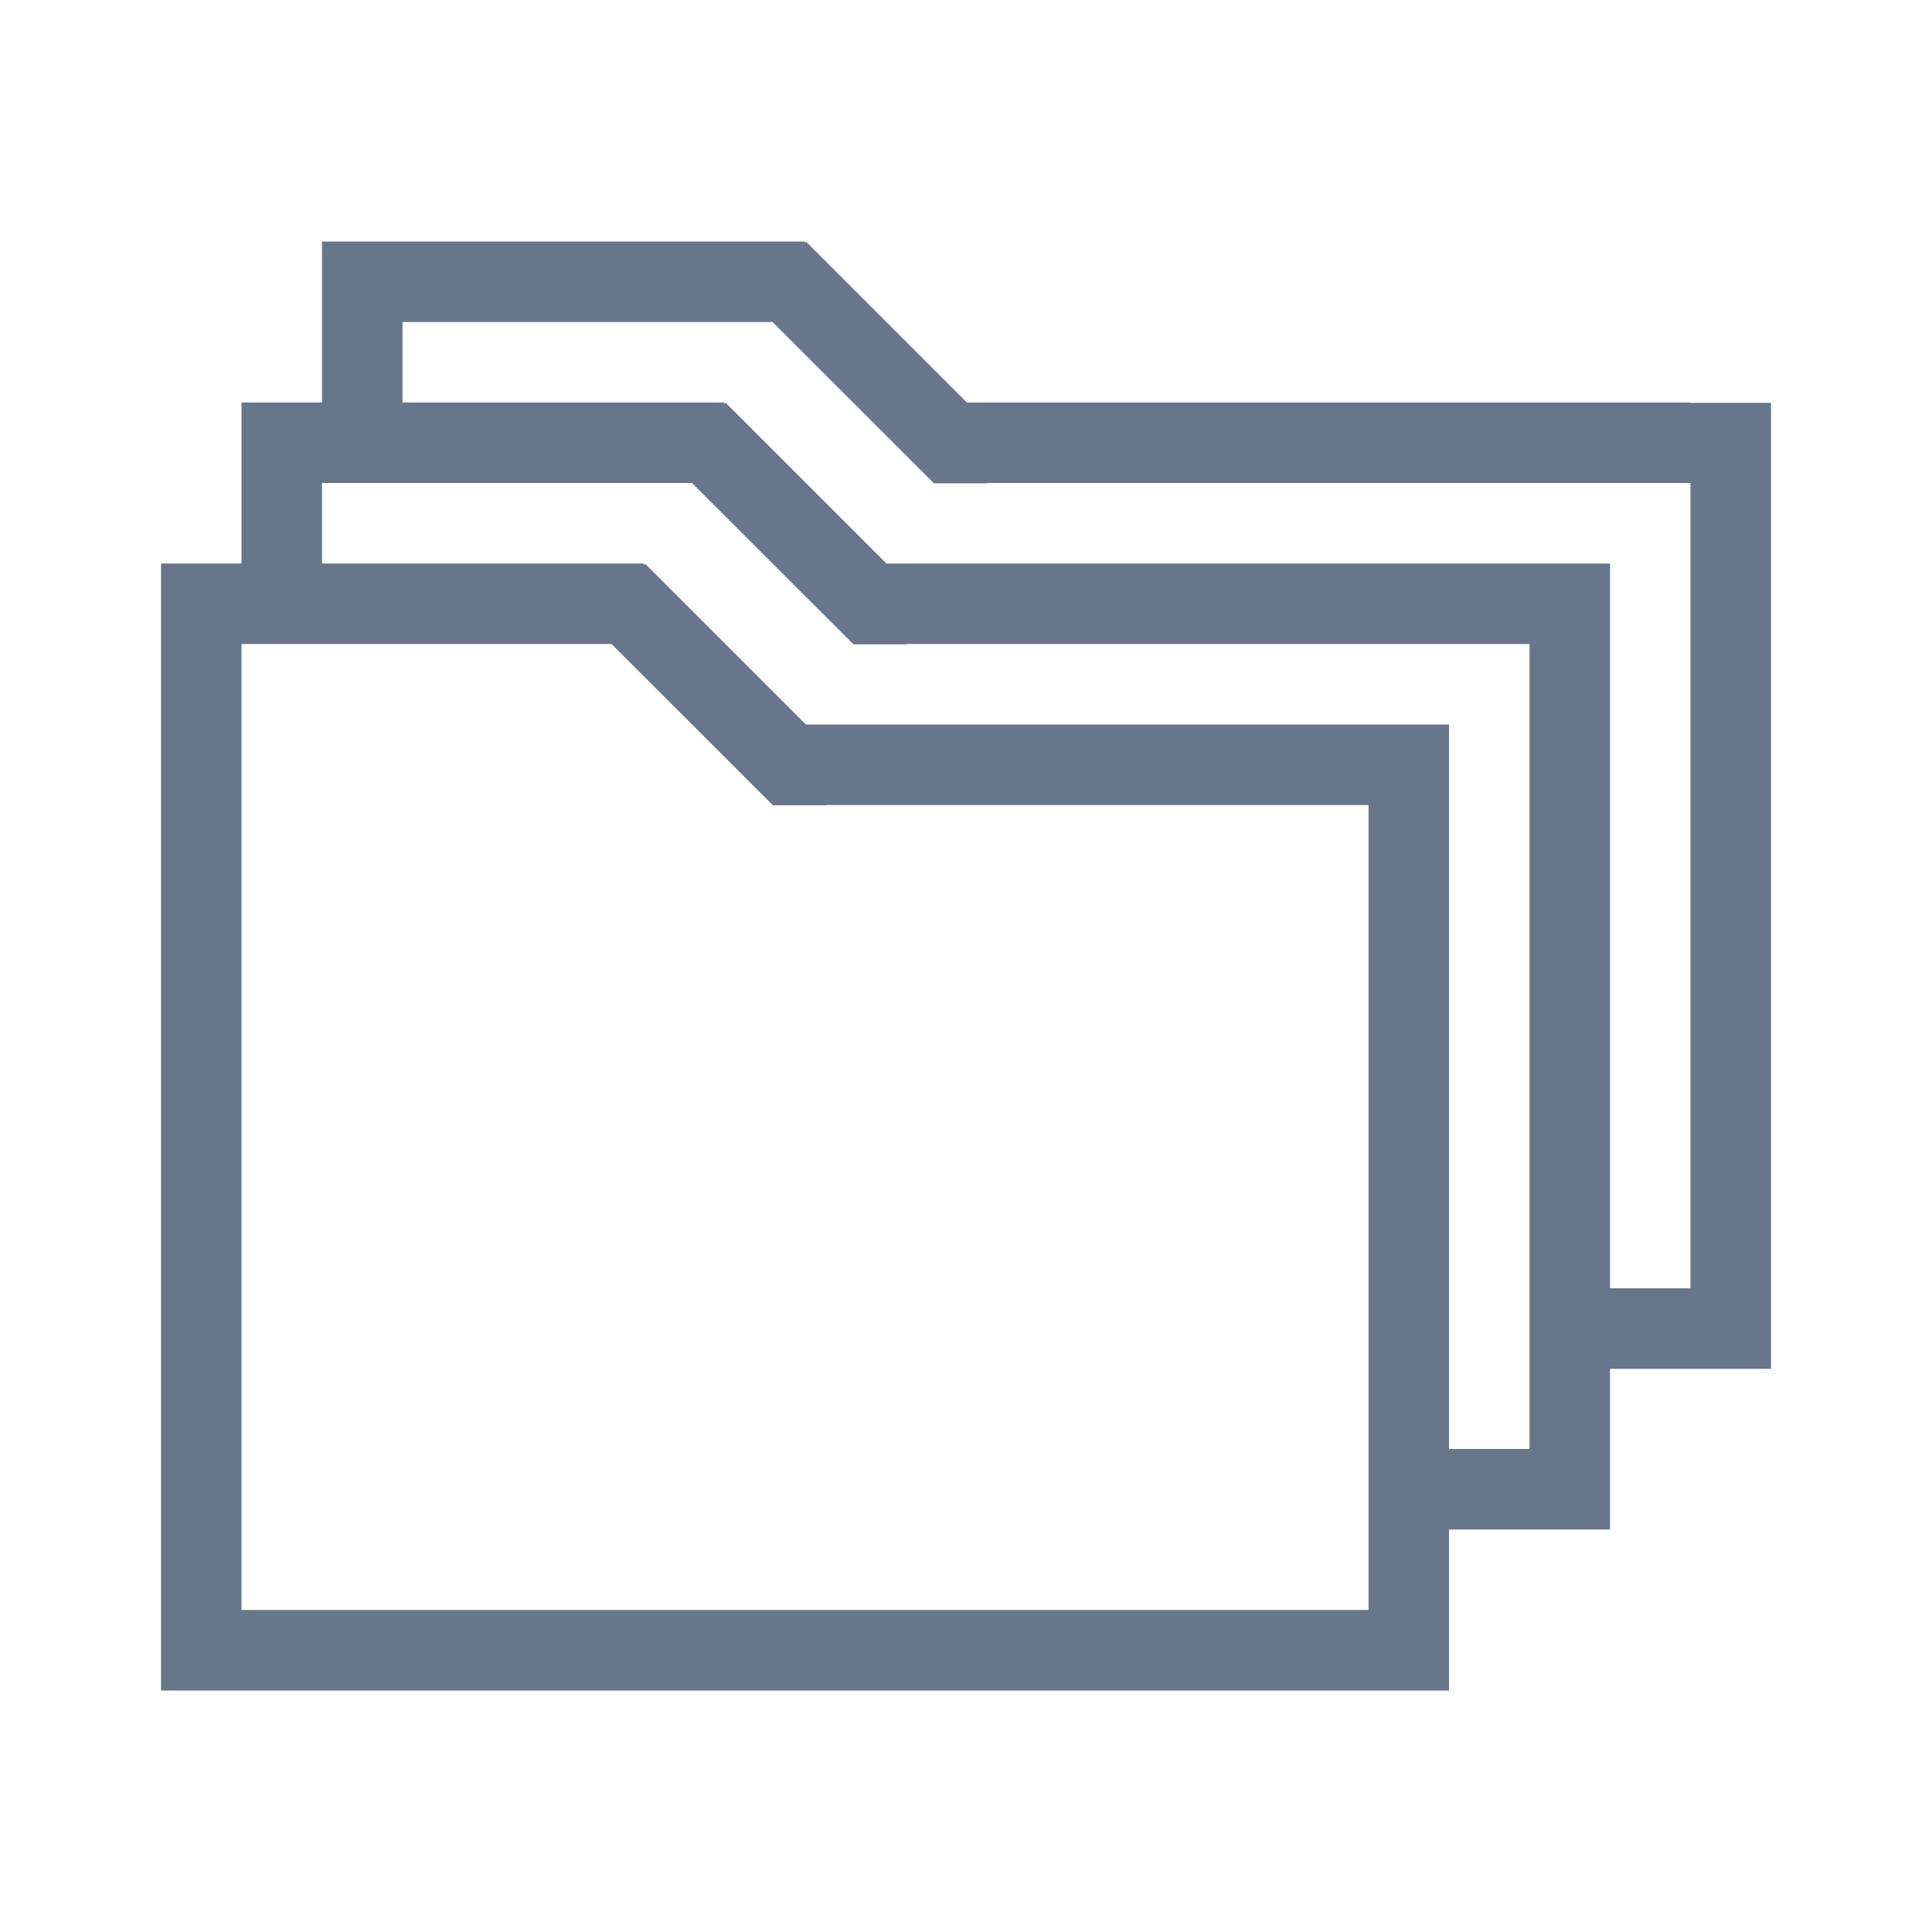
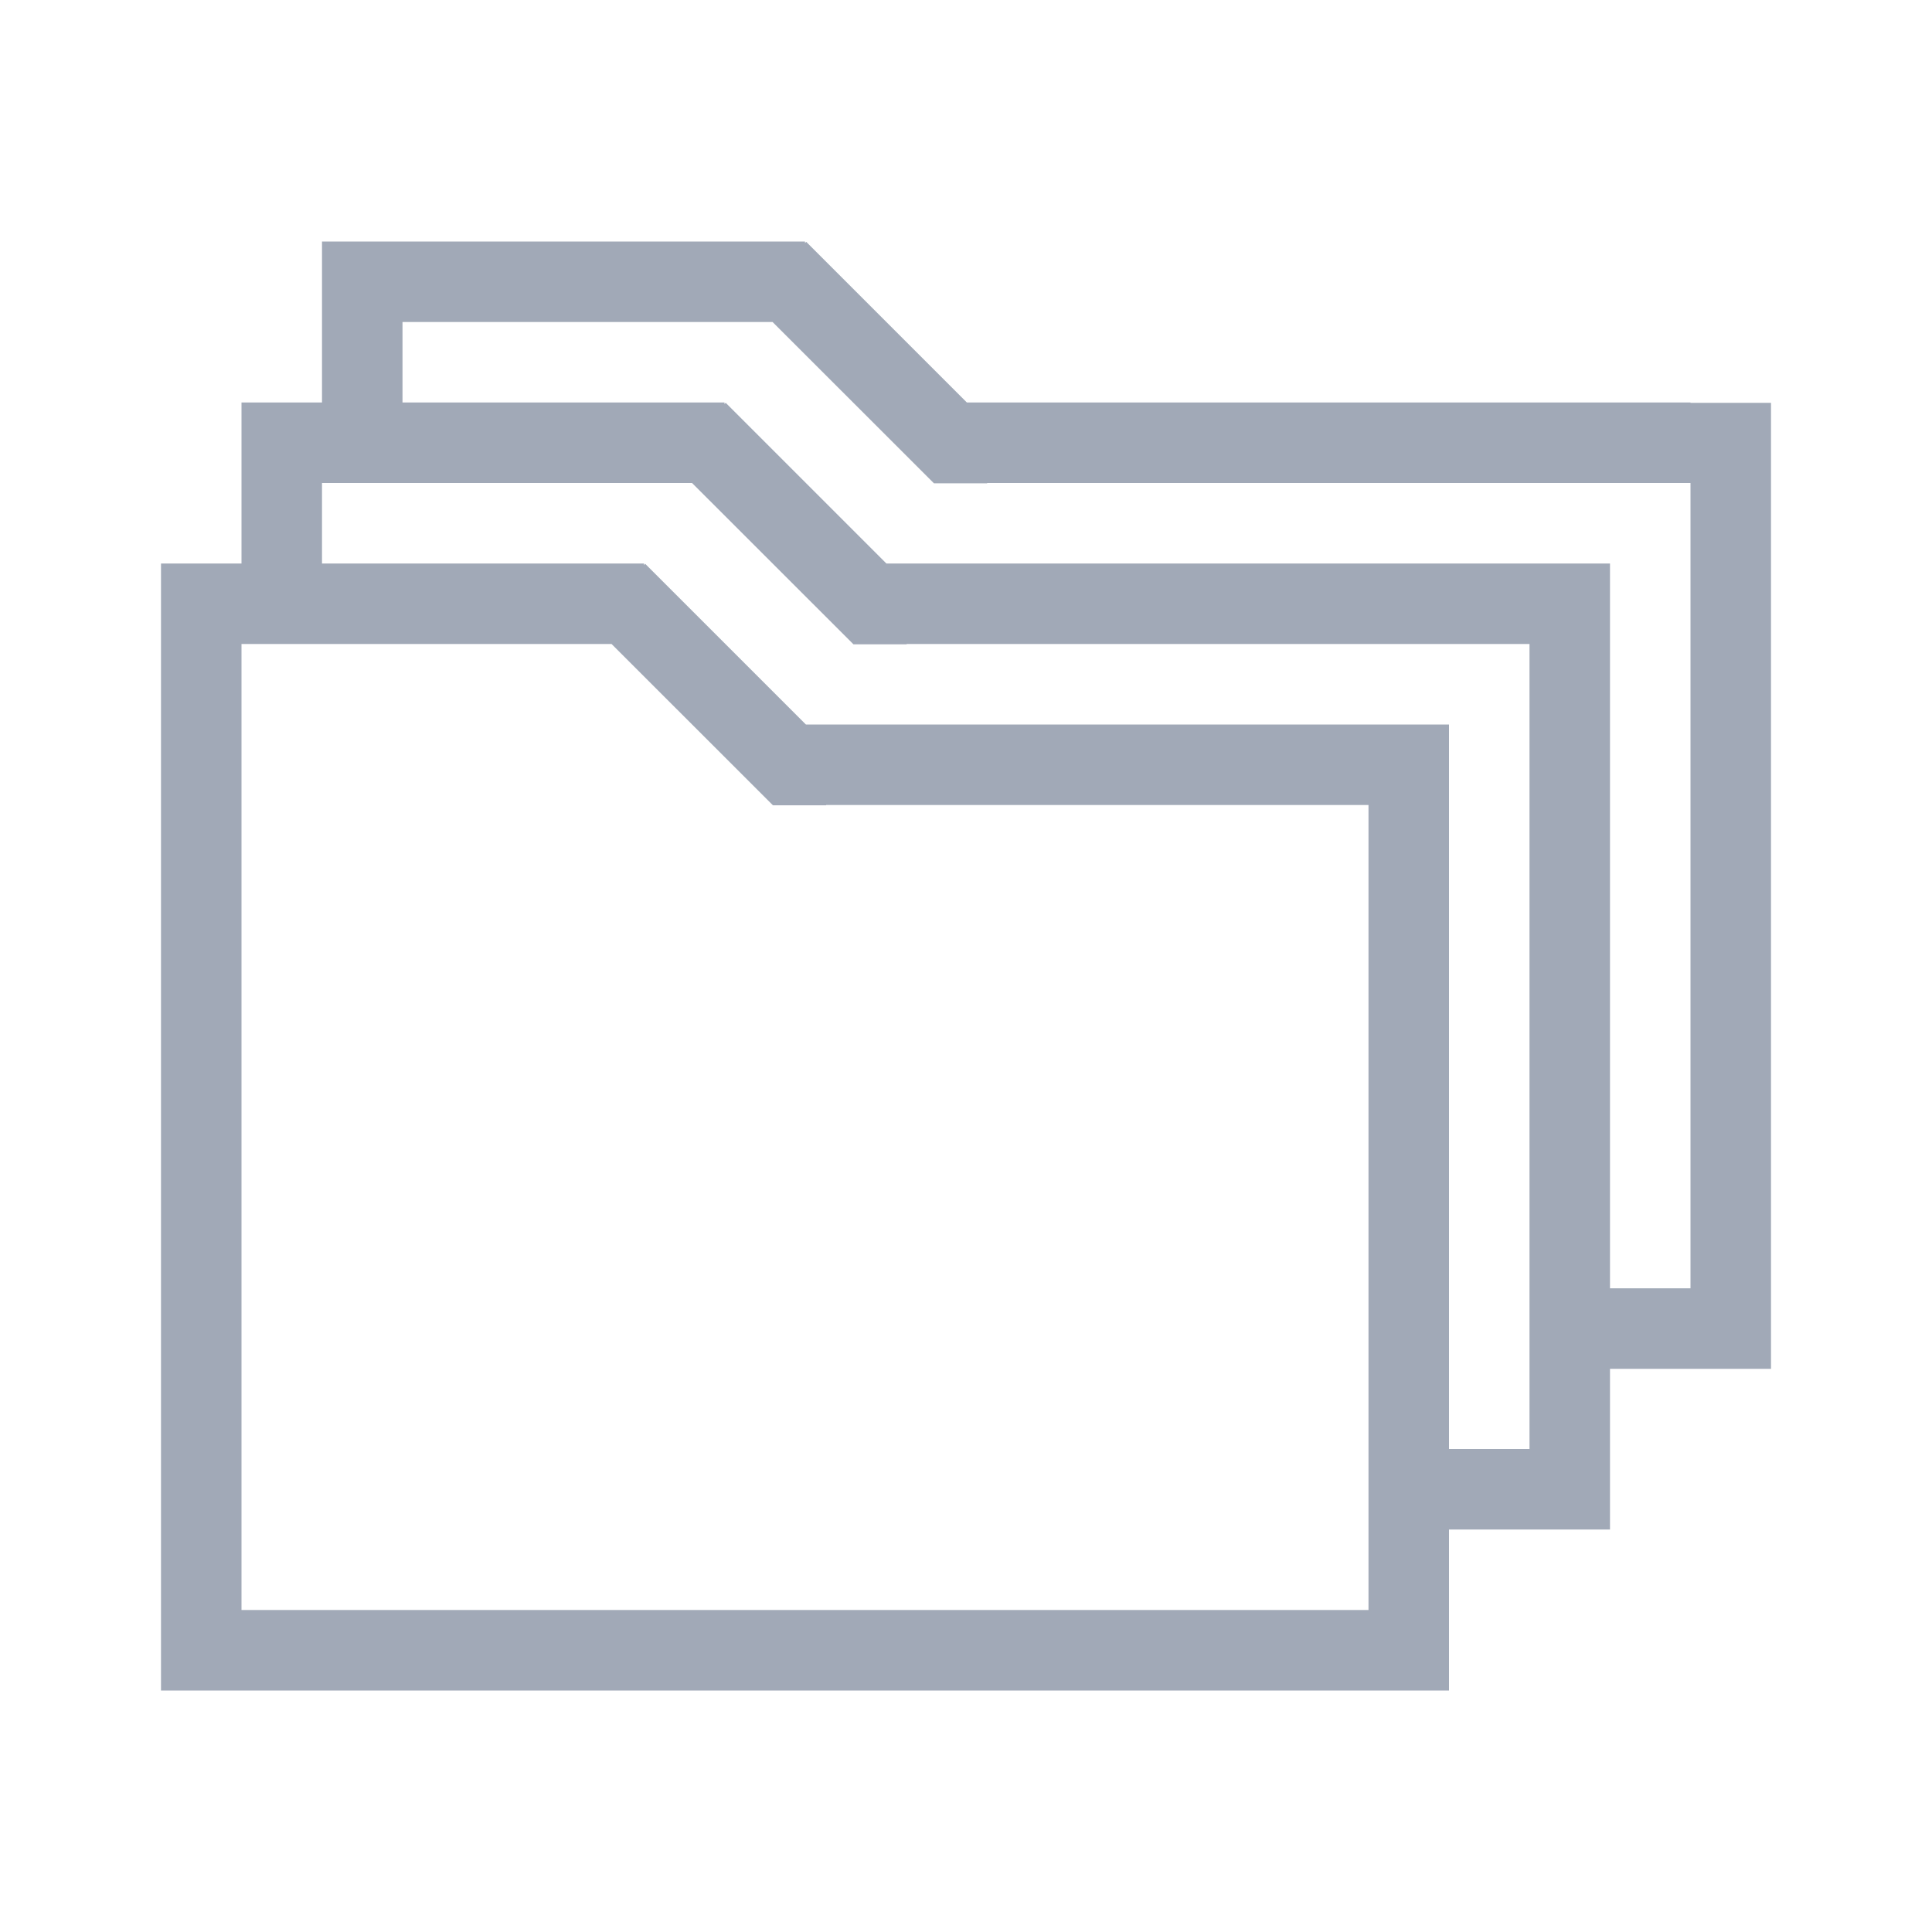
<svg xmlns="http://www.w3.org/2000/svg" width="24" height="24">
-   <path fill="#67768A" fill-rule="evenodd" d="M10 3.019l.015-.015L12.011 5H21v1h-8.737l-0.0.004h-.661L9.597 4H5v1h4v.019l.015-.015L11.011 7H20v9.004h1v-11h1v12h-2V19h-2v2H2V7h1V5h1V3h6v.019zM8.597 6H4v1h4v.019l.015-.015L10.011 9H18v9h1V8h-7.737l-0.0.004h-.661L8.597 6zm1.666 4l-0.0.004h-.661L7.597 8H3v12h14V10h-6.737z" />
+   <path fill="#A1A9B7" fill-rule="evenodd" d="M10 3.019l.015-.015L12.011 5H21v1h-8.737l-0.0.004h-.661L9.597 4H5v1h4v.019l.015-.015L11.011 7H20v9.004h1v-11h1v12h-2V19h-2v2H2V7h1V5h1V3h6v.019zM8.597 6H4v1h4v.019l.015-.015L10.011 9H18v9h1V8h-7.737l-0.0.004h-.661L8.597 6zm1.666 4l-0.0.004h-.661L7.597 8H3v12h14V10h-6.737z" />
</svg>
